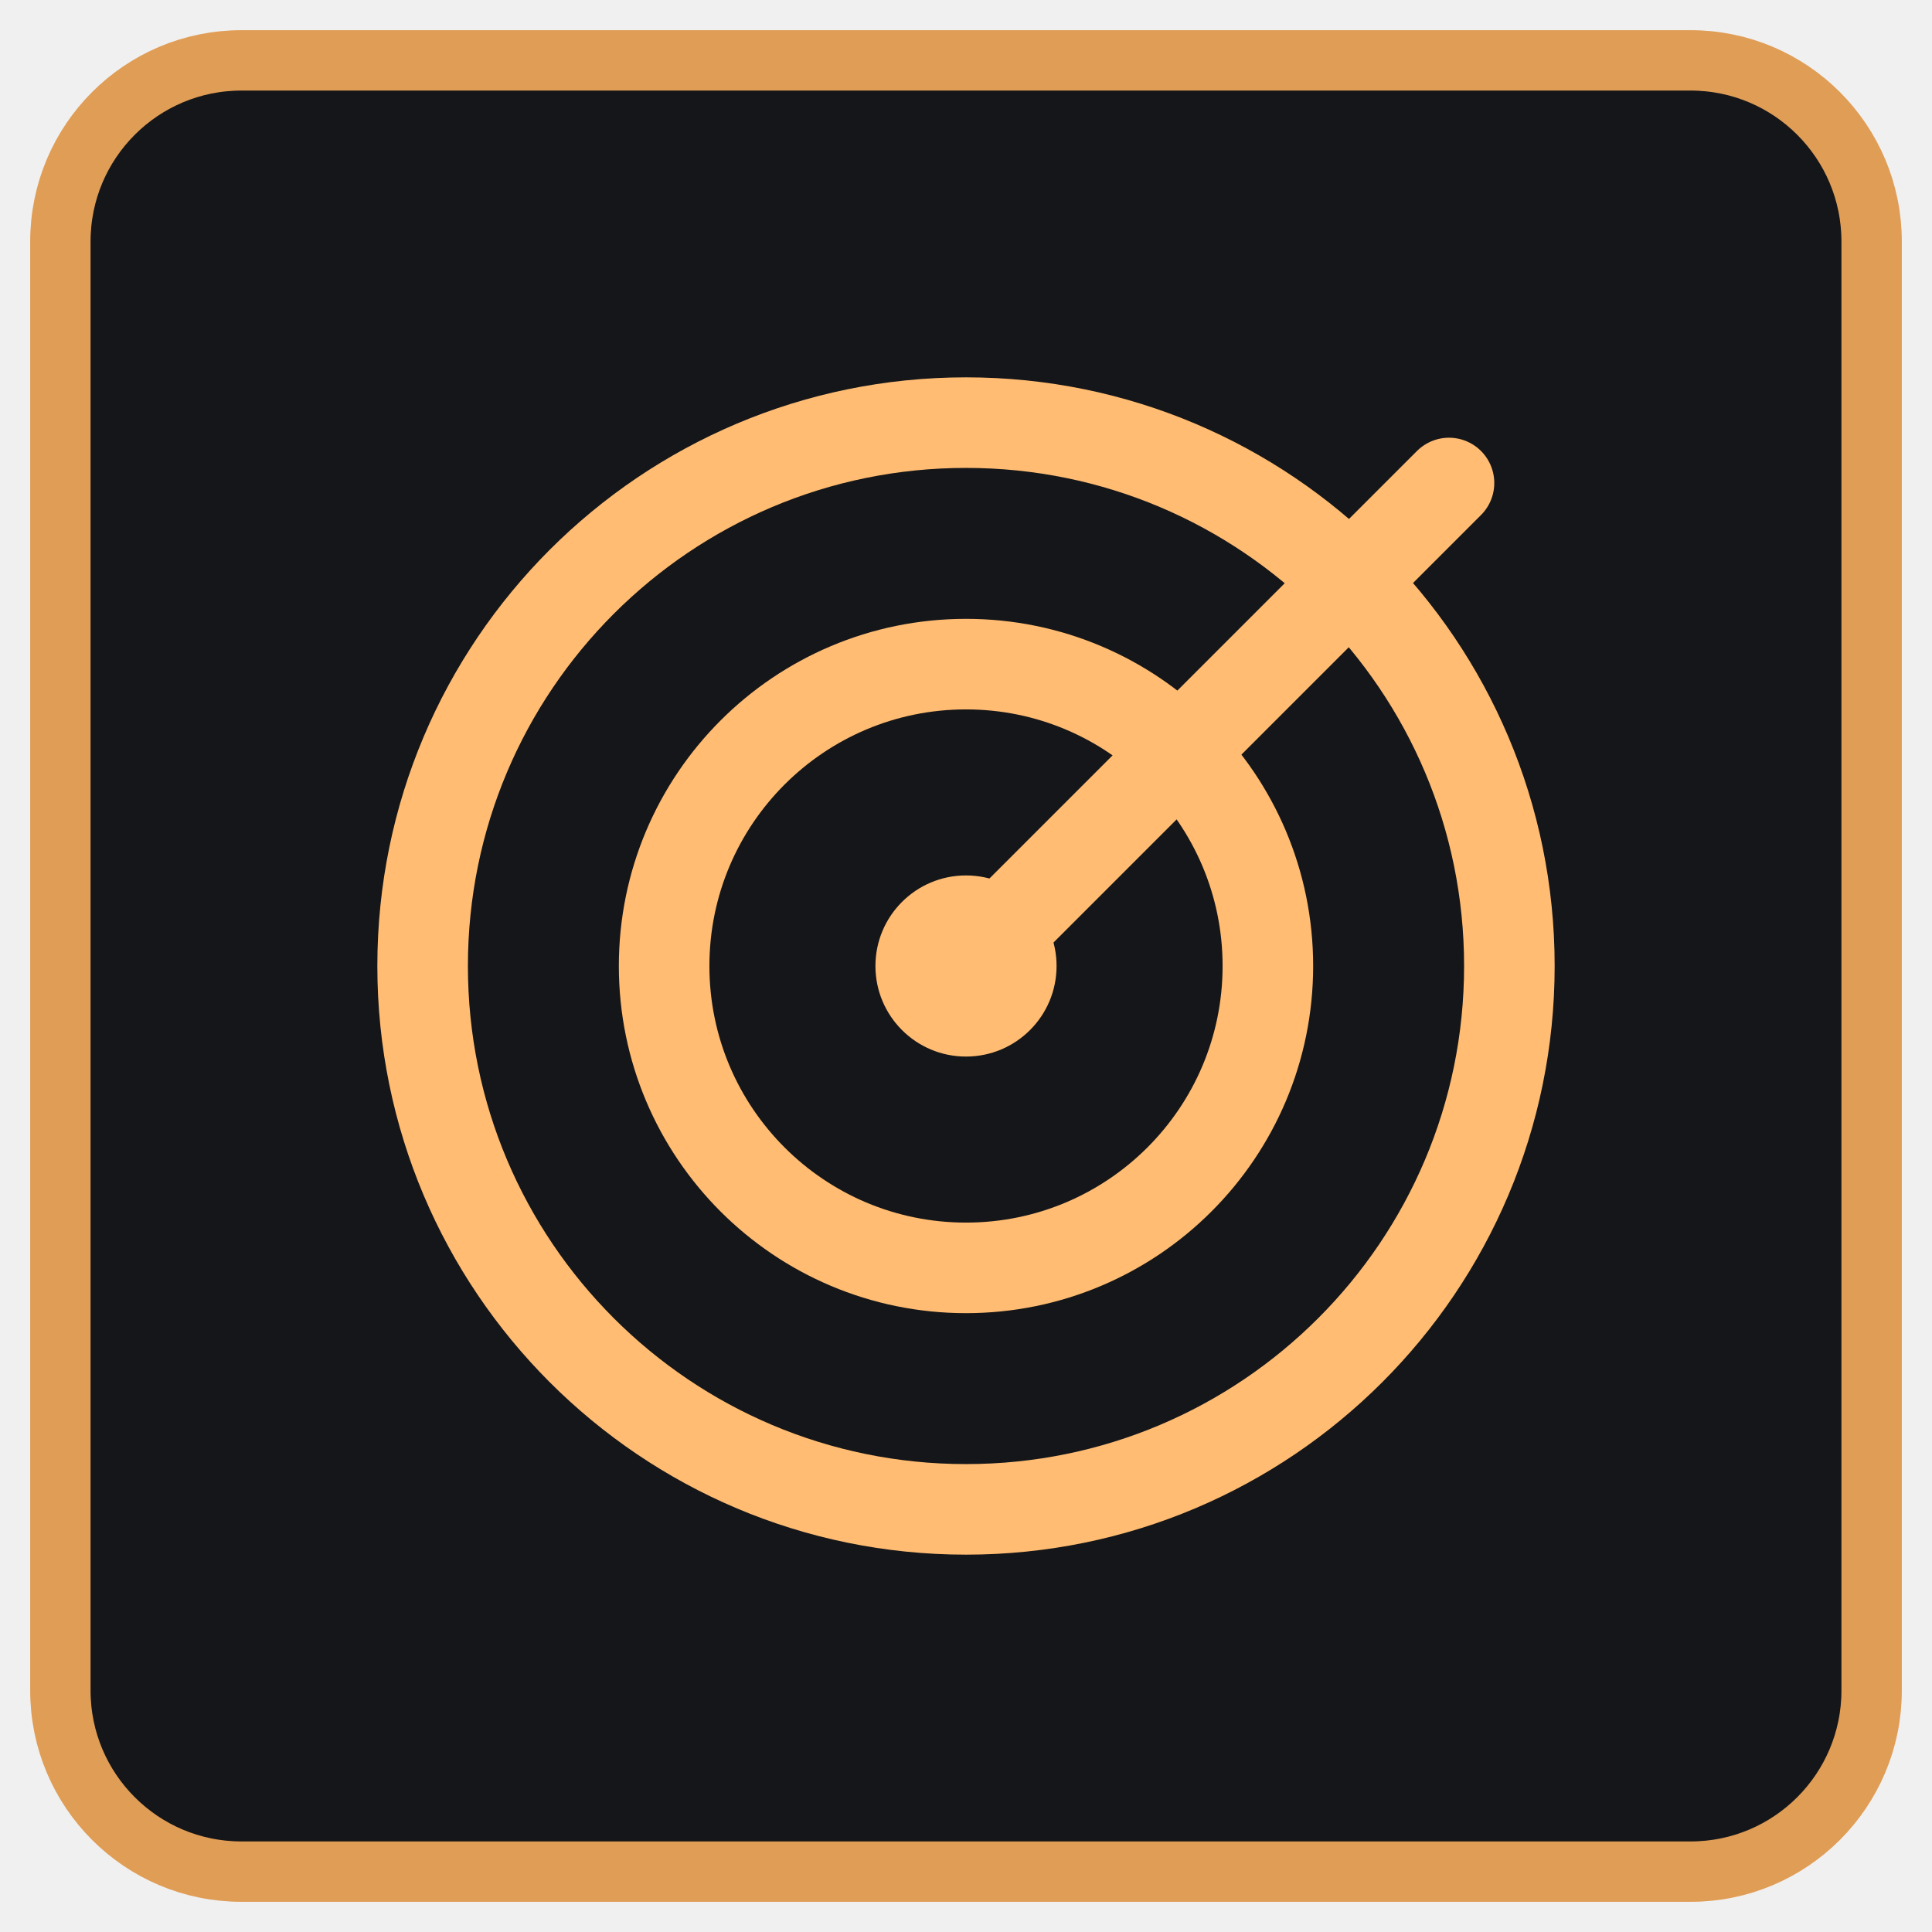
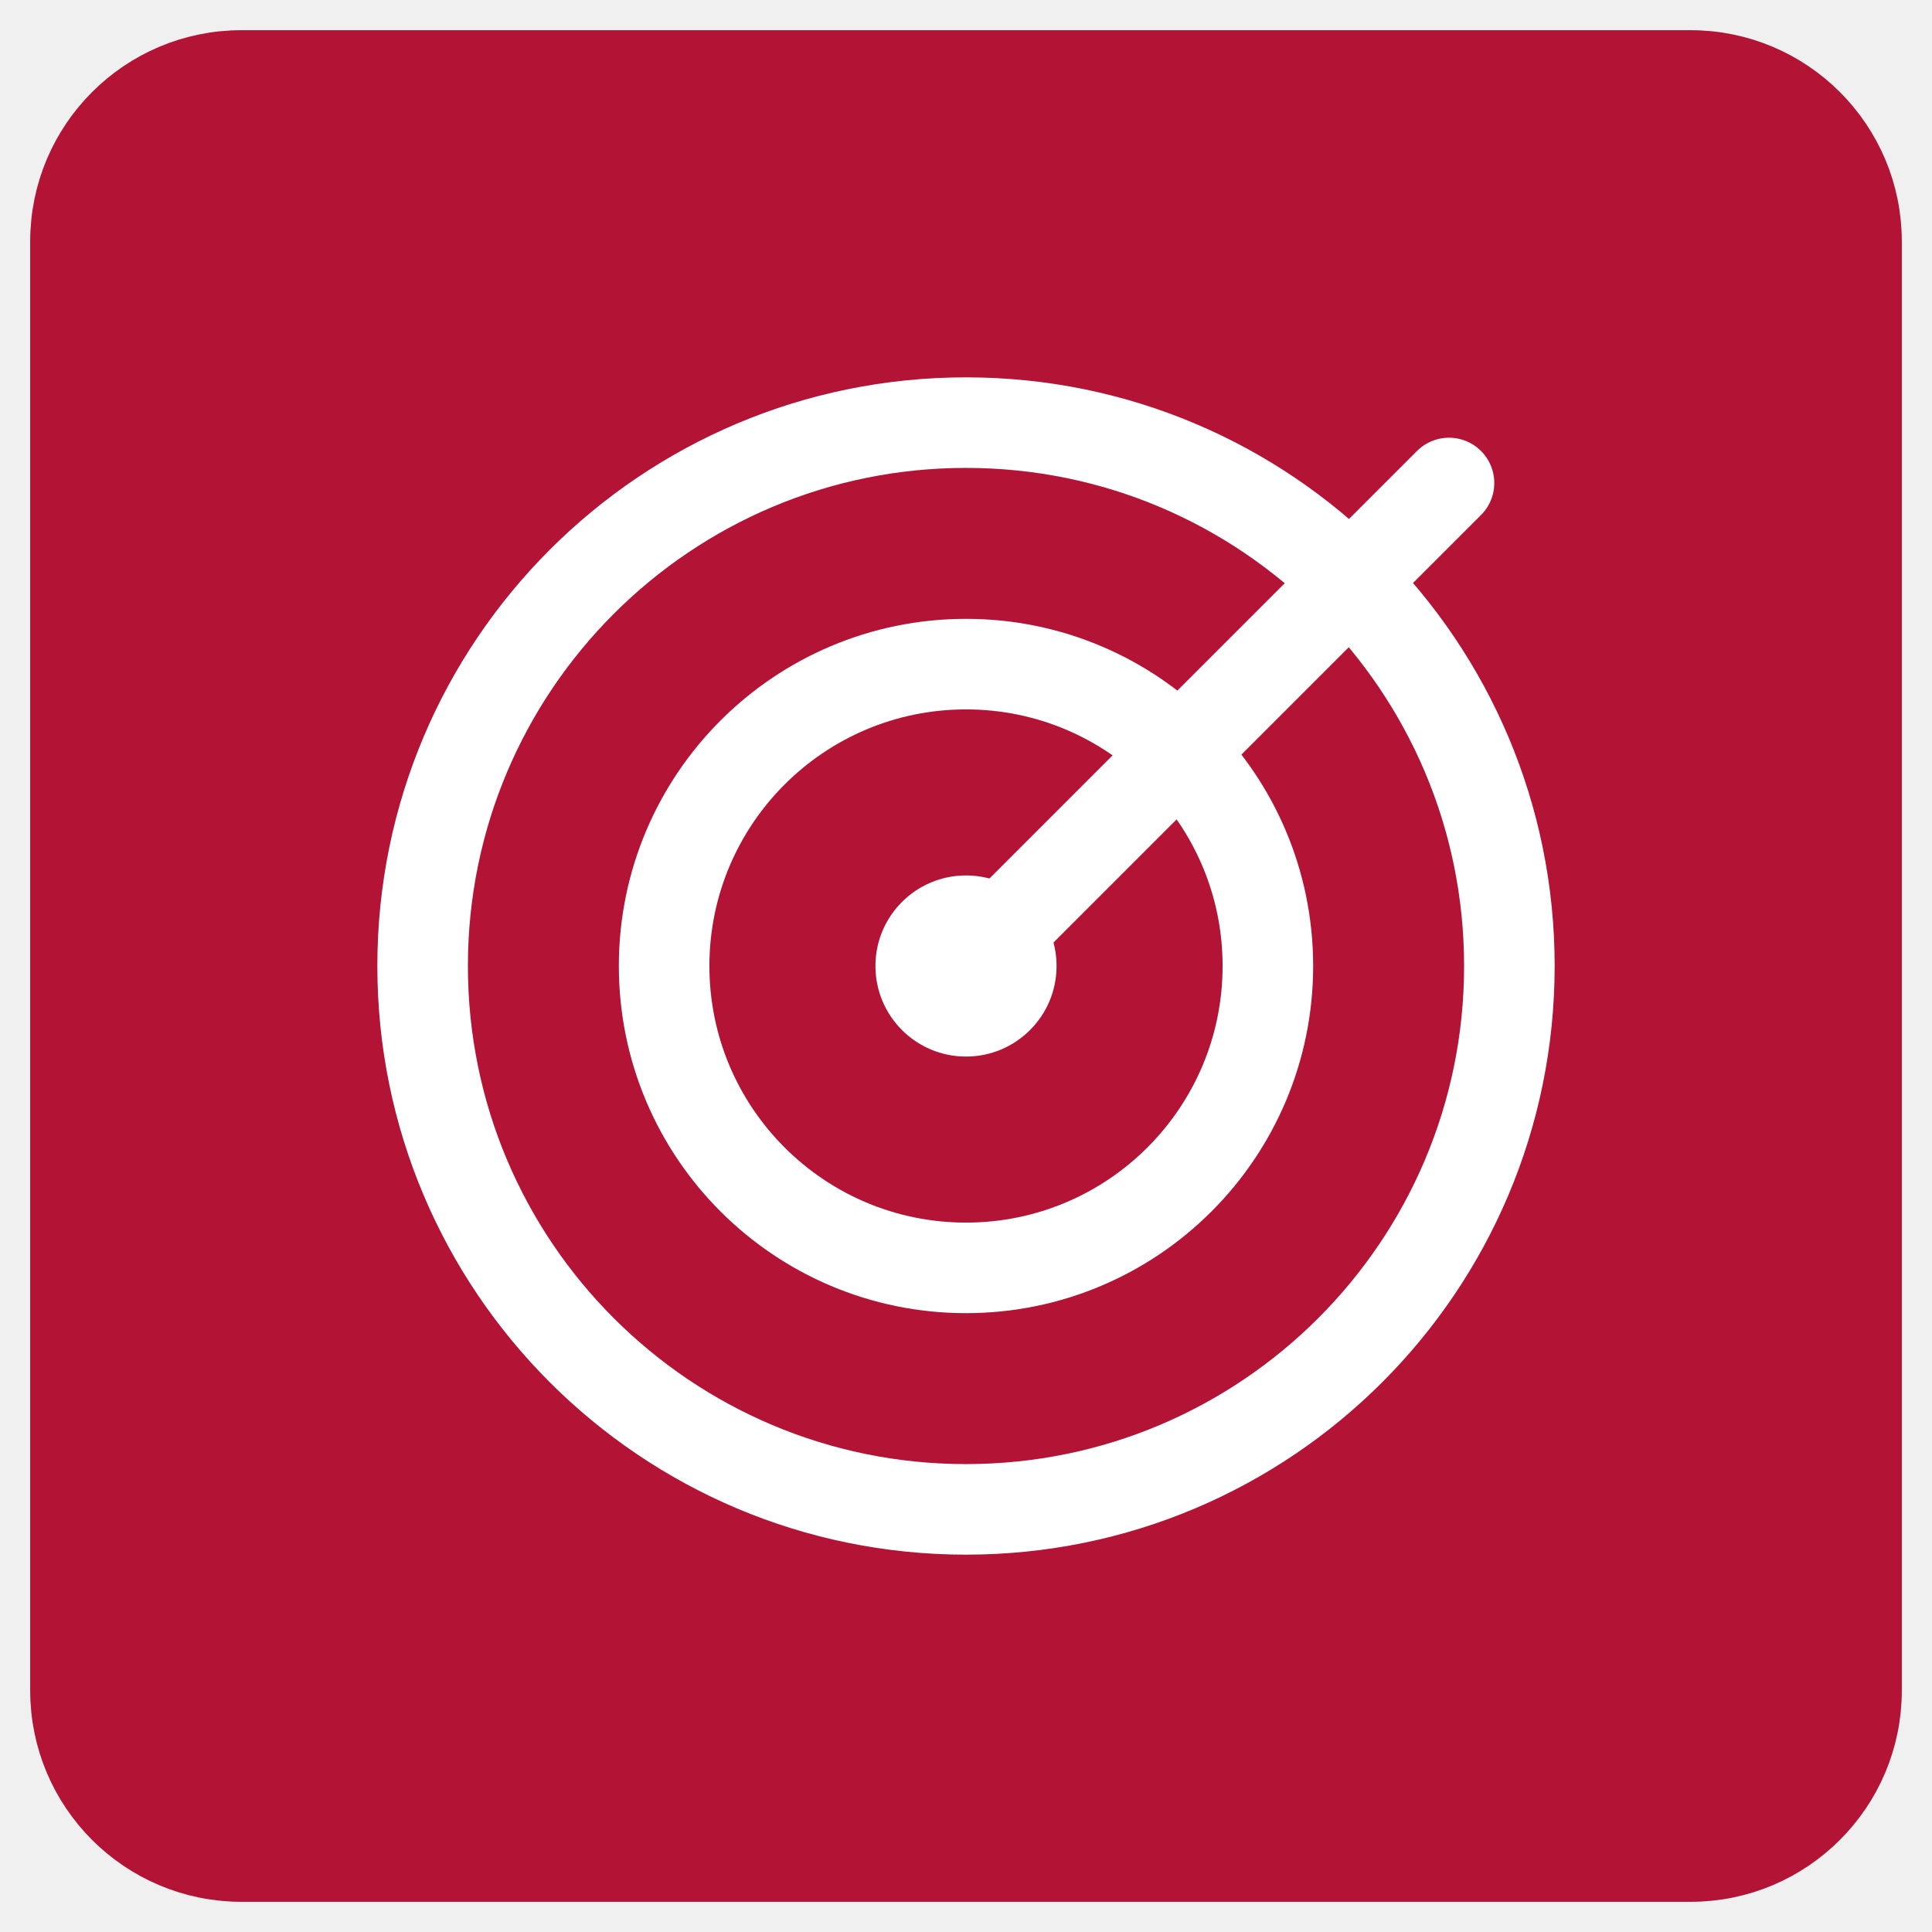
<svg xmlns="http://www.w3.org/2000/svg" viewBox="0 0 32 32" fill="none">
-   <rect x="1" y="1" width="30" height="30" rx="3" fill="#151619" stroke="#e09d56" />
-   <g stroke="#ffbc72" stroke-linecap="round" stroke-width="1.5">
+   <rect x="1" y="1" width="30" height="30" rx="3" fill="#b31335" stroke="#b31335" />
+   <g stroke="#ffffff" stroke-linecap="round" stroke-width="1.5">
    <circle cx="16" cy="16" r="9" />
    <circle cx="16" cy="16" r="5" />
    <path d="m16 16 8-8" />
  </g>
-   <circle cx="16" cy="16" r="1.5" fill="#ffbc72" />
+   <circle cx="16" cy="16" r="1.5" fill="#ffffff" />
</svg>
